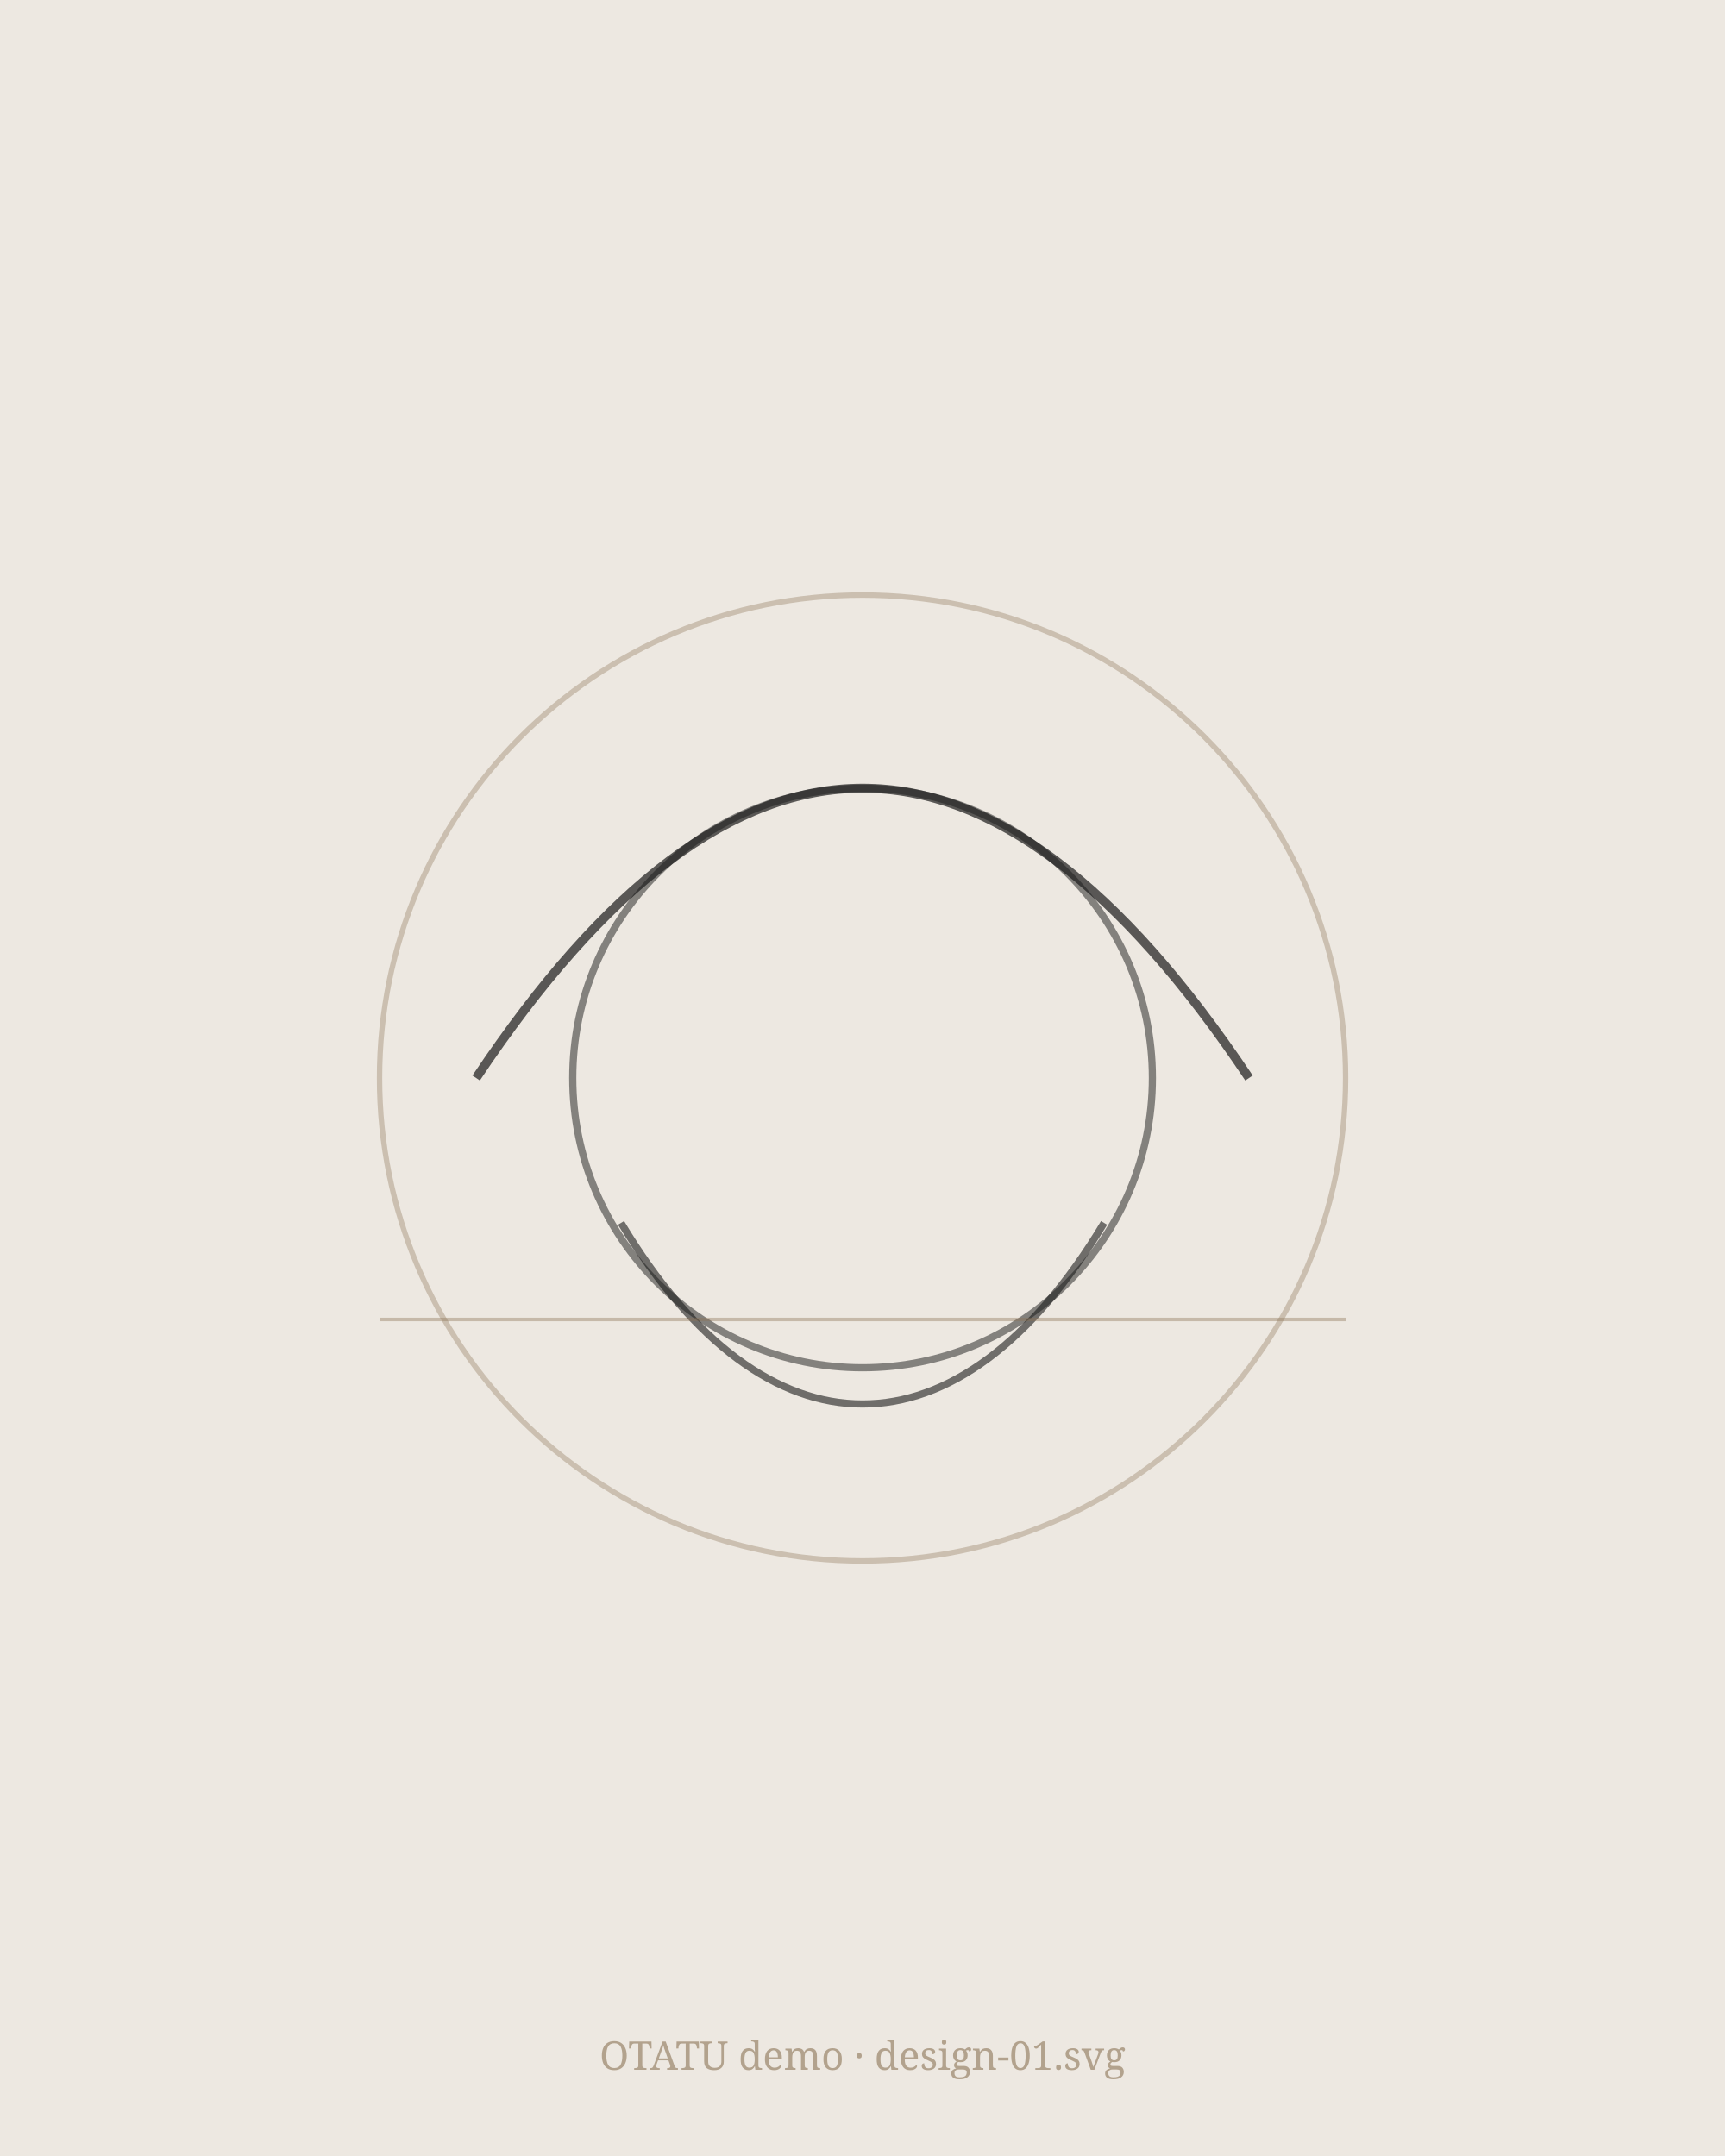
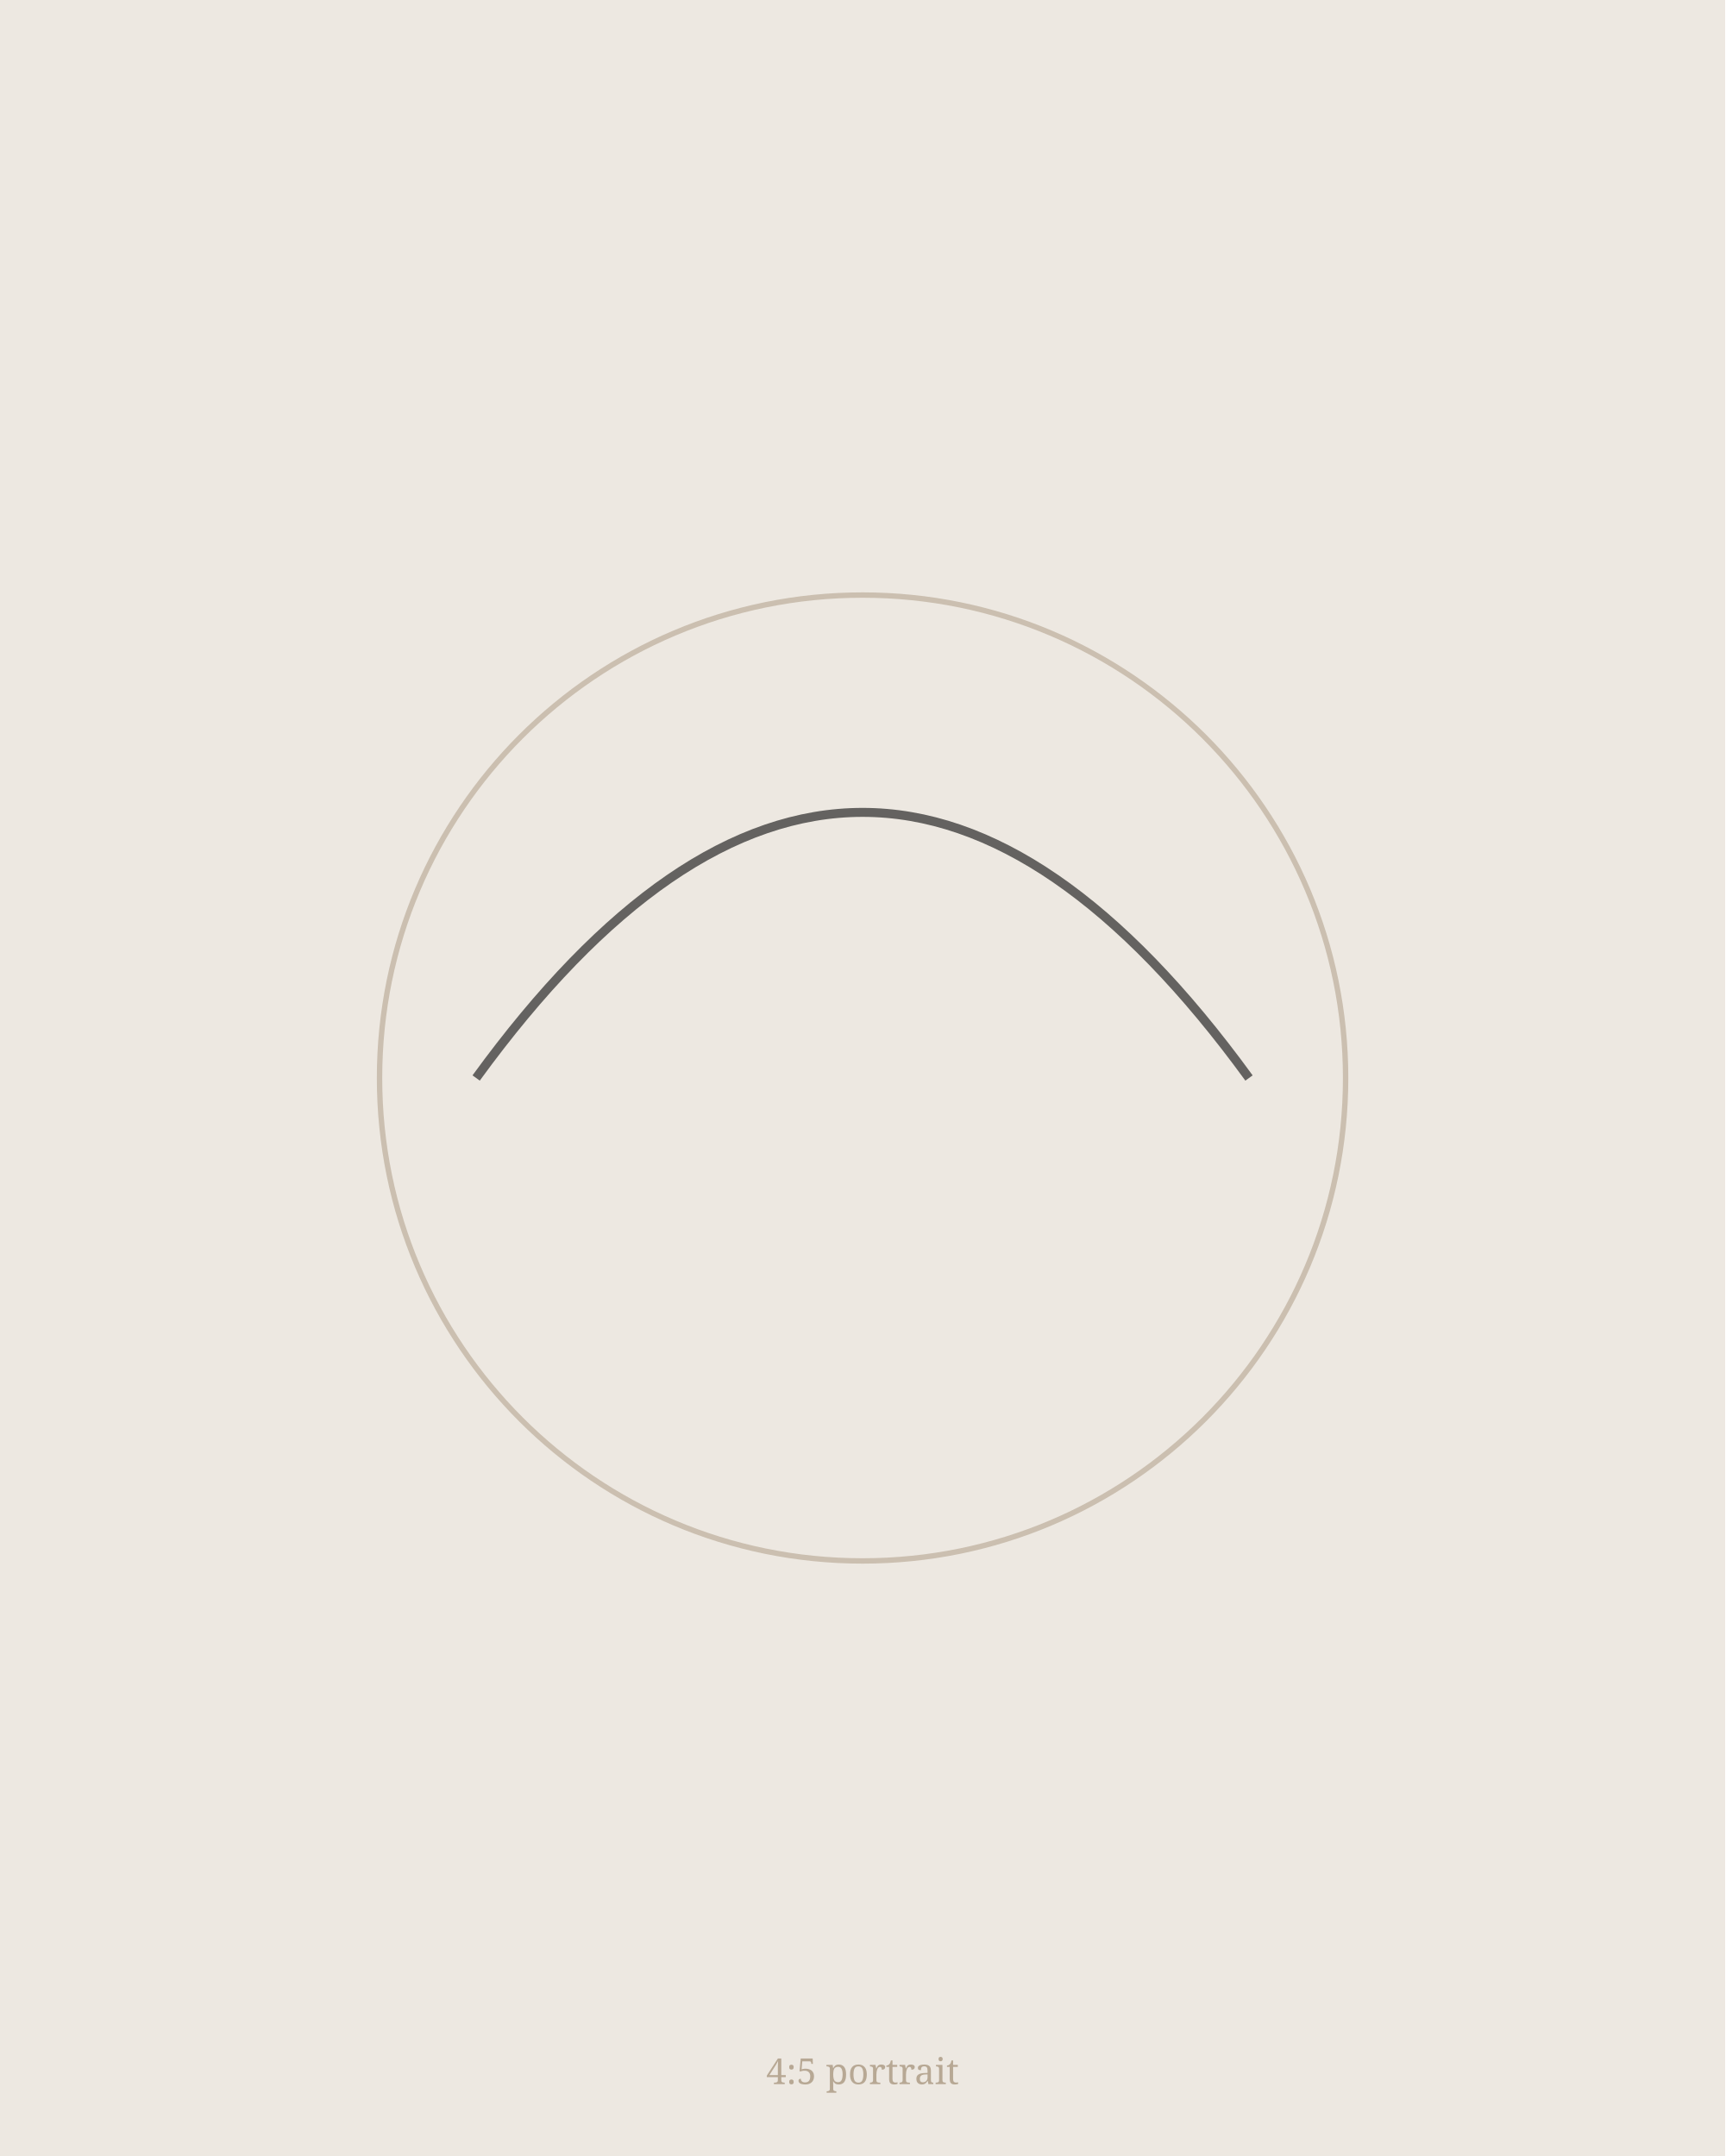
<svg xmlns="http://www.w3.org/2000/svg" width="480" height="600" viewBox="0 0 480 600">
  <rect width="100%" height="100%" fill="#EDE8E1" />
  <circle cx="240" cy="300" r="134.4" fill="none" stroke="#8B7355" stroke-width="1.5" opacity="0.35" />
-   <circle cx="240" cy="300" r="80.64" fill="none" stroke="#1A1A1A" stroke-width="2" opacity="0.5" />
-   <path d="M 132.48 300 Q 240 138.72 347.52 300" fill="none" stroke="#1A1A1A" stroke-width="2.5" opacity="0.7" />
-   <path d="M 172.8 340.32 C 213.12 407.52 266.88 407.52 307.2 340.32" fill="none" stroke="#1A1A1A" stroke-width="2" opacity="0.6" />
-   <line x1="105.6" y1="367.2" x2="374.4" y2="367.2" stroke="#8B7355" stroke-width="1" opacity="0.4" />
-   <text x="240" y="576" text-anchor="middle" font-family="Georgia, serif" font-size="11" fill="#8B7355" opacity="0.6">OTATU demo · design-01.svg</text>
+   <path d="M 132.48 300 Q 240 152.16 347.52 300" fill="none" stroke="#1A1A1A" stroke-width="2.5" opacity="0.65" />
+   <text x="240" y="580" text-anchor="middle" font-family="Georgia, serif" font-size="10" fill="#8B7355" opacity="0.55">4:5 portrait</text>
</svg>
